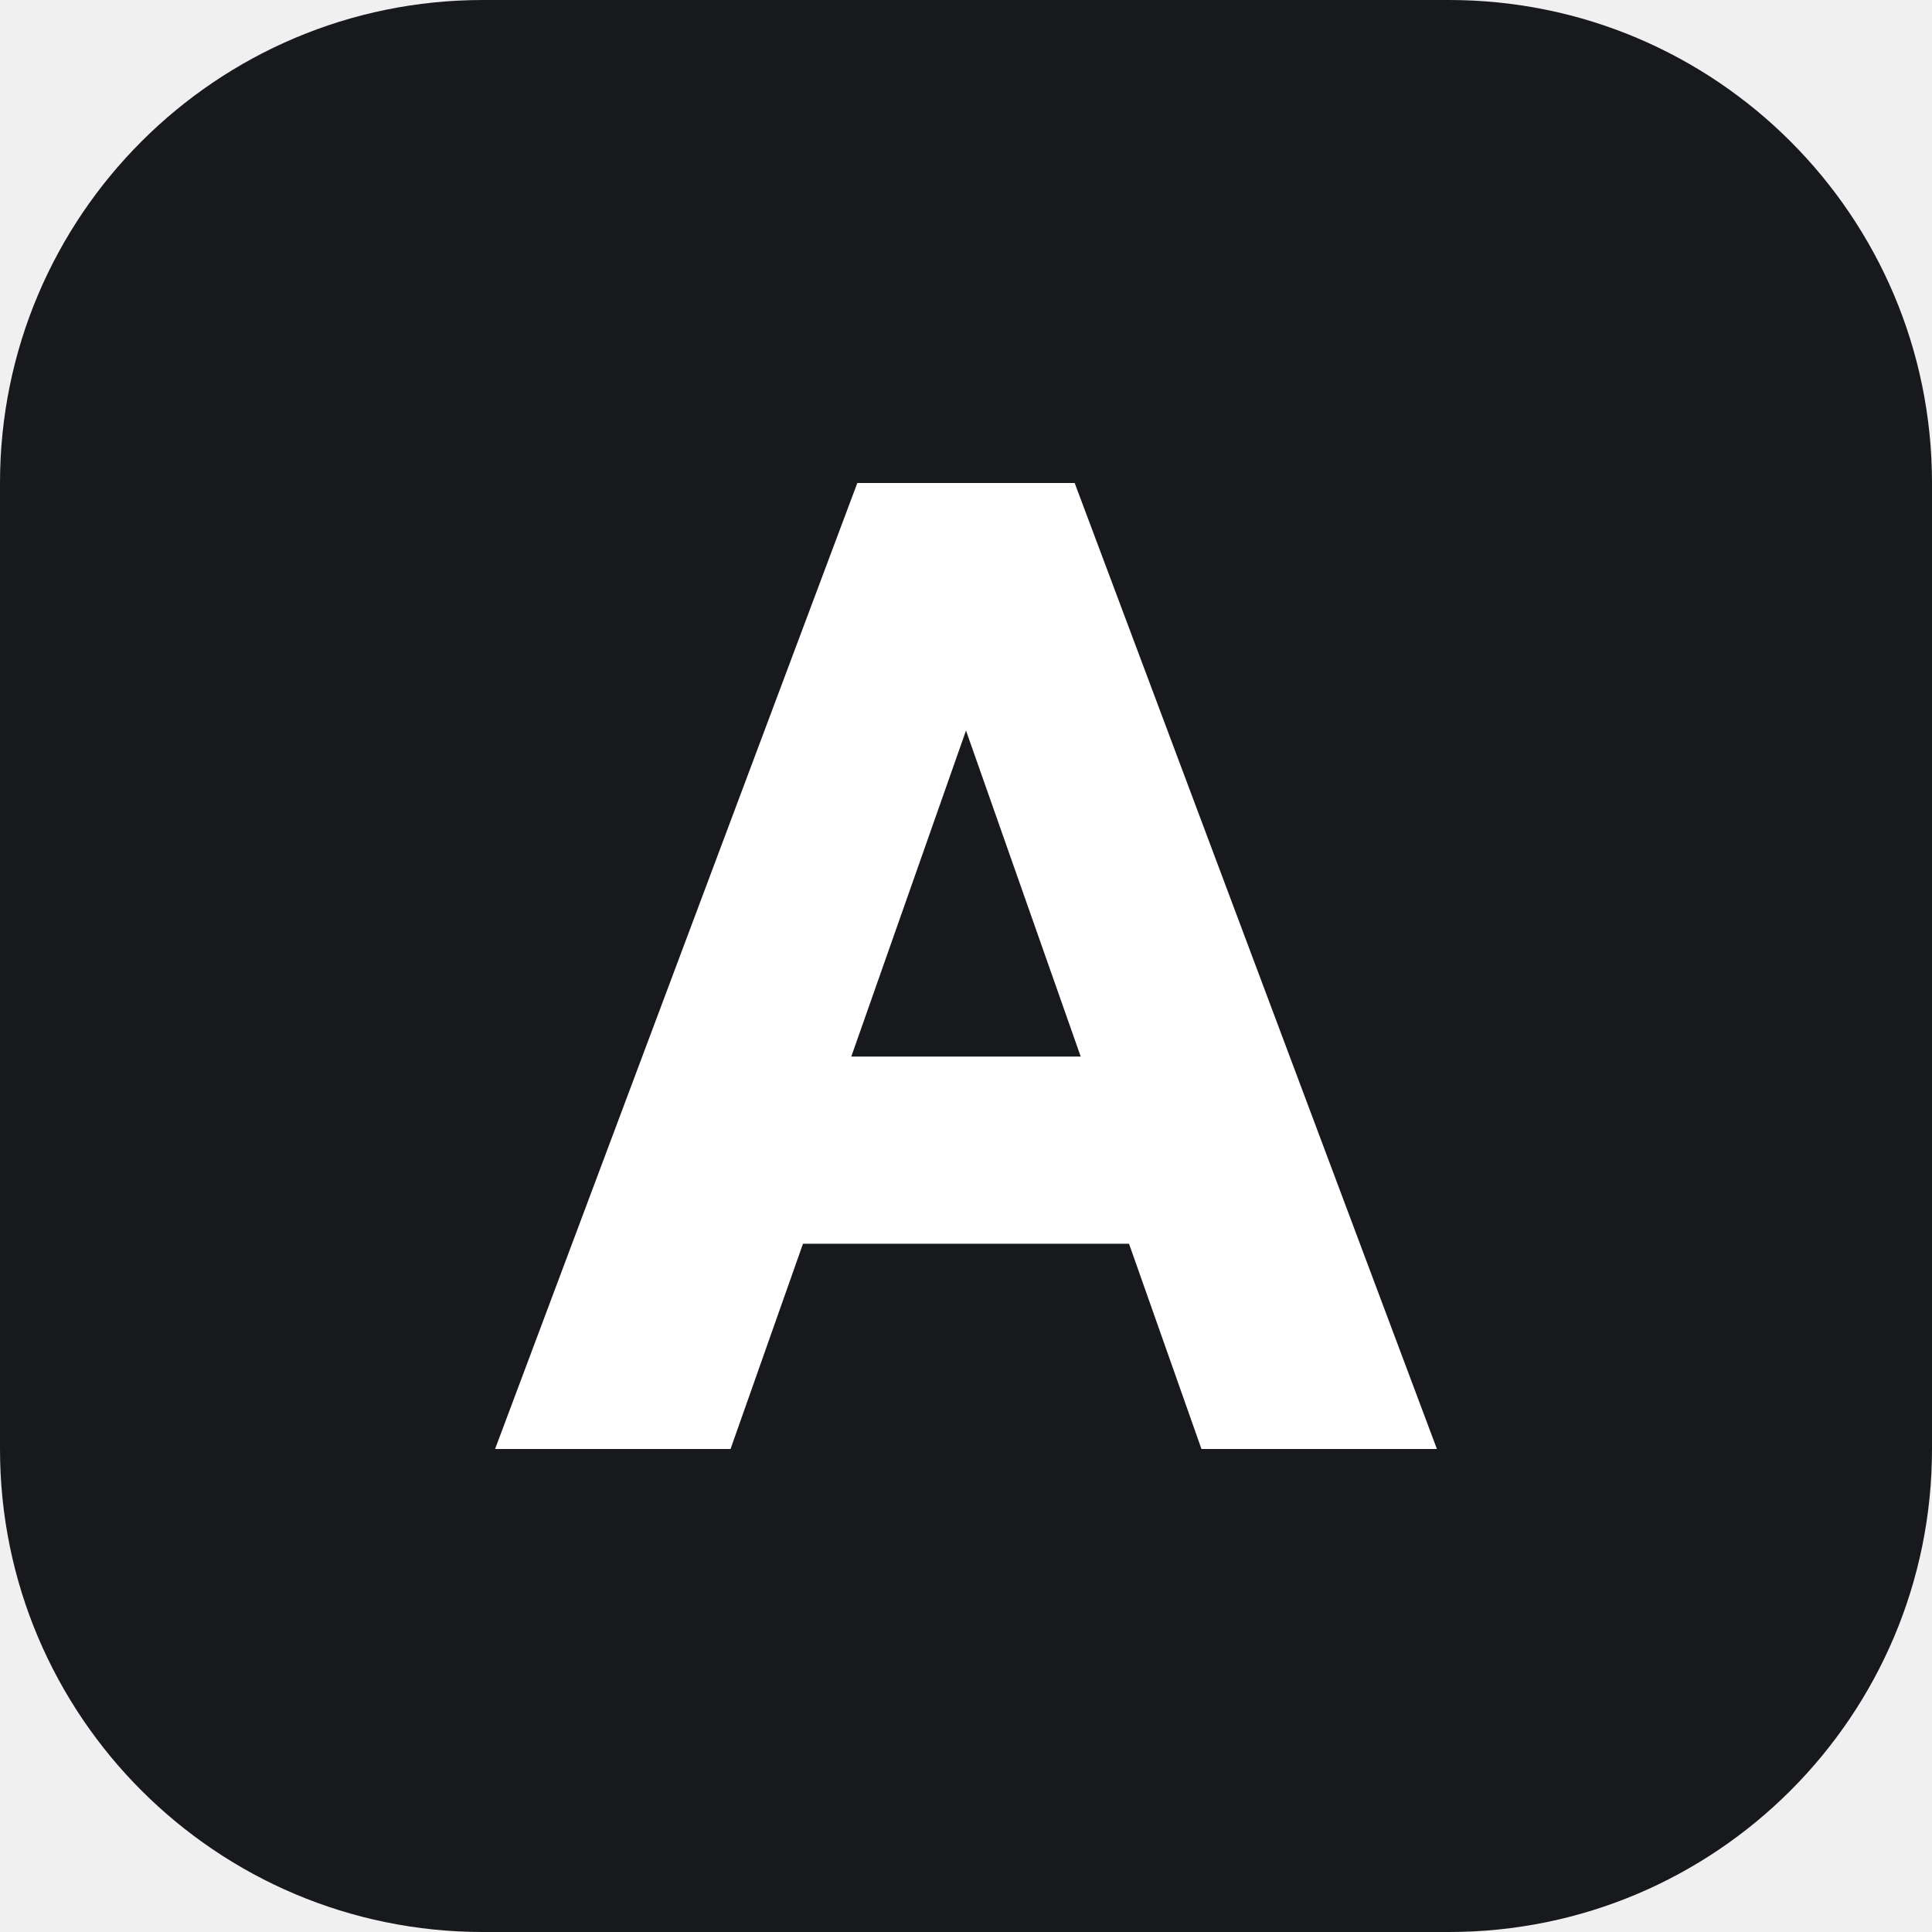
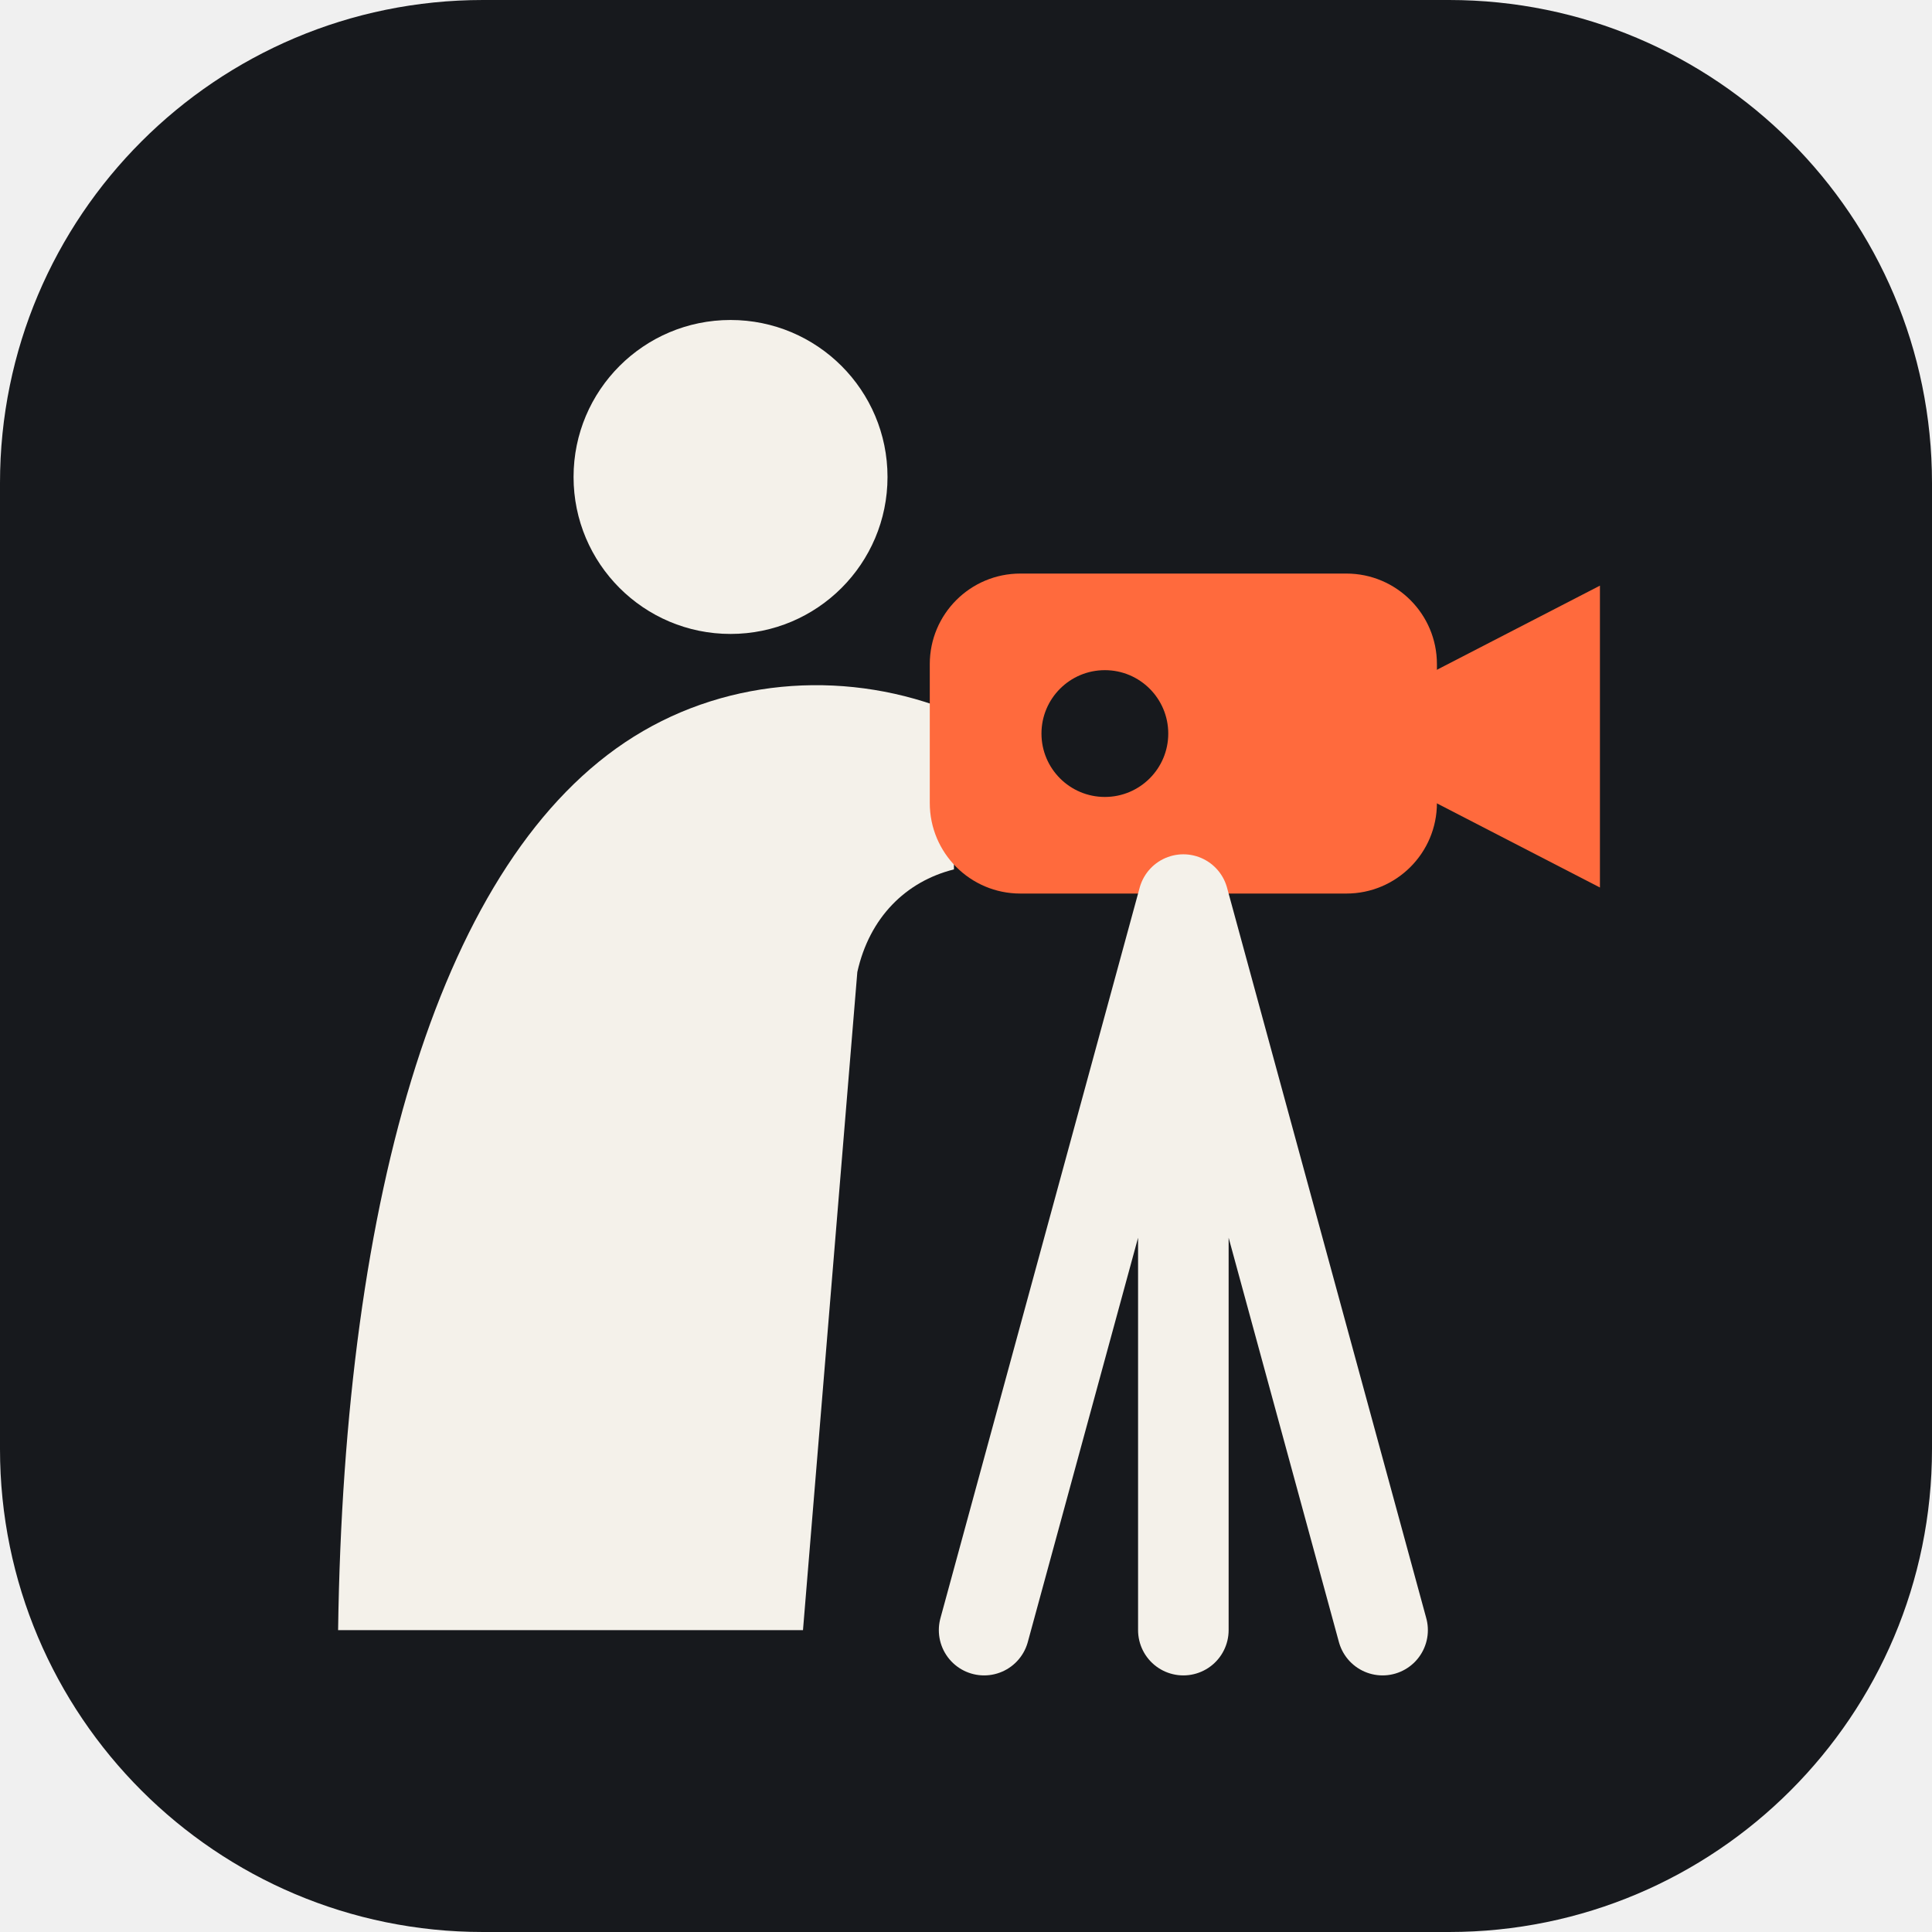
<svg xmlns="http://www.w3.org/2000/svg" viewBox="0 0 32 32">
  <rect width="32" height="32" rx="8" fill="#17191d" />
-   <path d="M14.2 8h3.6l6 16h-3.9l-1.2-3.4h-5.4L12.1 24H8.2l6-16zm-.1 9.5h3.8L16 12.1l-1.9 5.4z" fill="#fff" />
+   <circle cx="12.1" cy="7.9" r="2.6" fill="#f4f1ea" />
+   <path d="M5.6 27C5.7 19.8 7.3 14.2 10.5 12.2c1.6-1 3.6-1.1 5.3-.4v2.6c-.8.2-1.4.8-1.6 1.7L13.3 27z" fill="#f4f1ea" />
+   <rect x="15.4" y="9.5" width="8.4" height="5.3" rx="1.5" fill="#ff6a3d" />
+   <path d="M23.4 11.3l3.1-1.6v5l-3.1-1.6z" fill="#ff6a3d" />
+   <circle cx="18.3" cy="12.15" r="1.05" fill="#17191d" />
+   <g stroke="#f4f1ea" stroke-width="1.5" stroke-linecap="round" fill="none">
+     <path d="M19.6 14.9L16.3 27M19.6 14.9L22.9 27M19.6 14.9V27" />
+   </g>
</svg>
